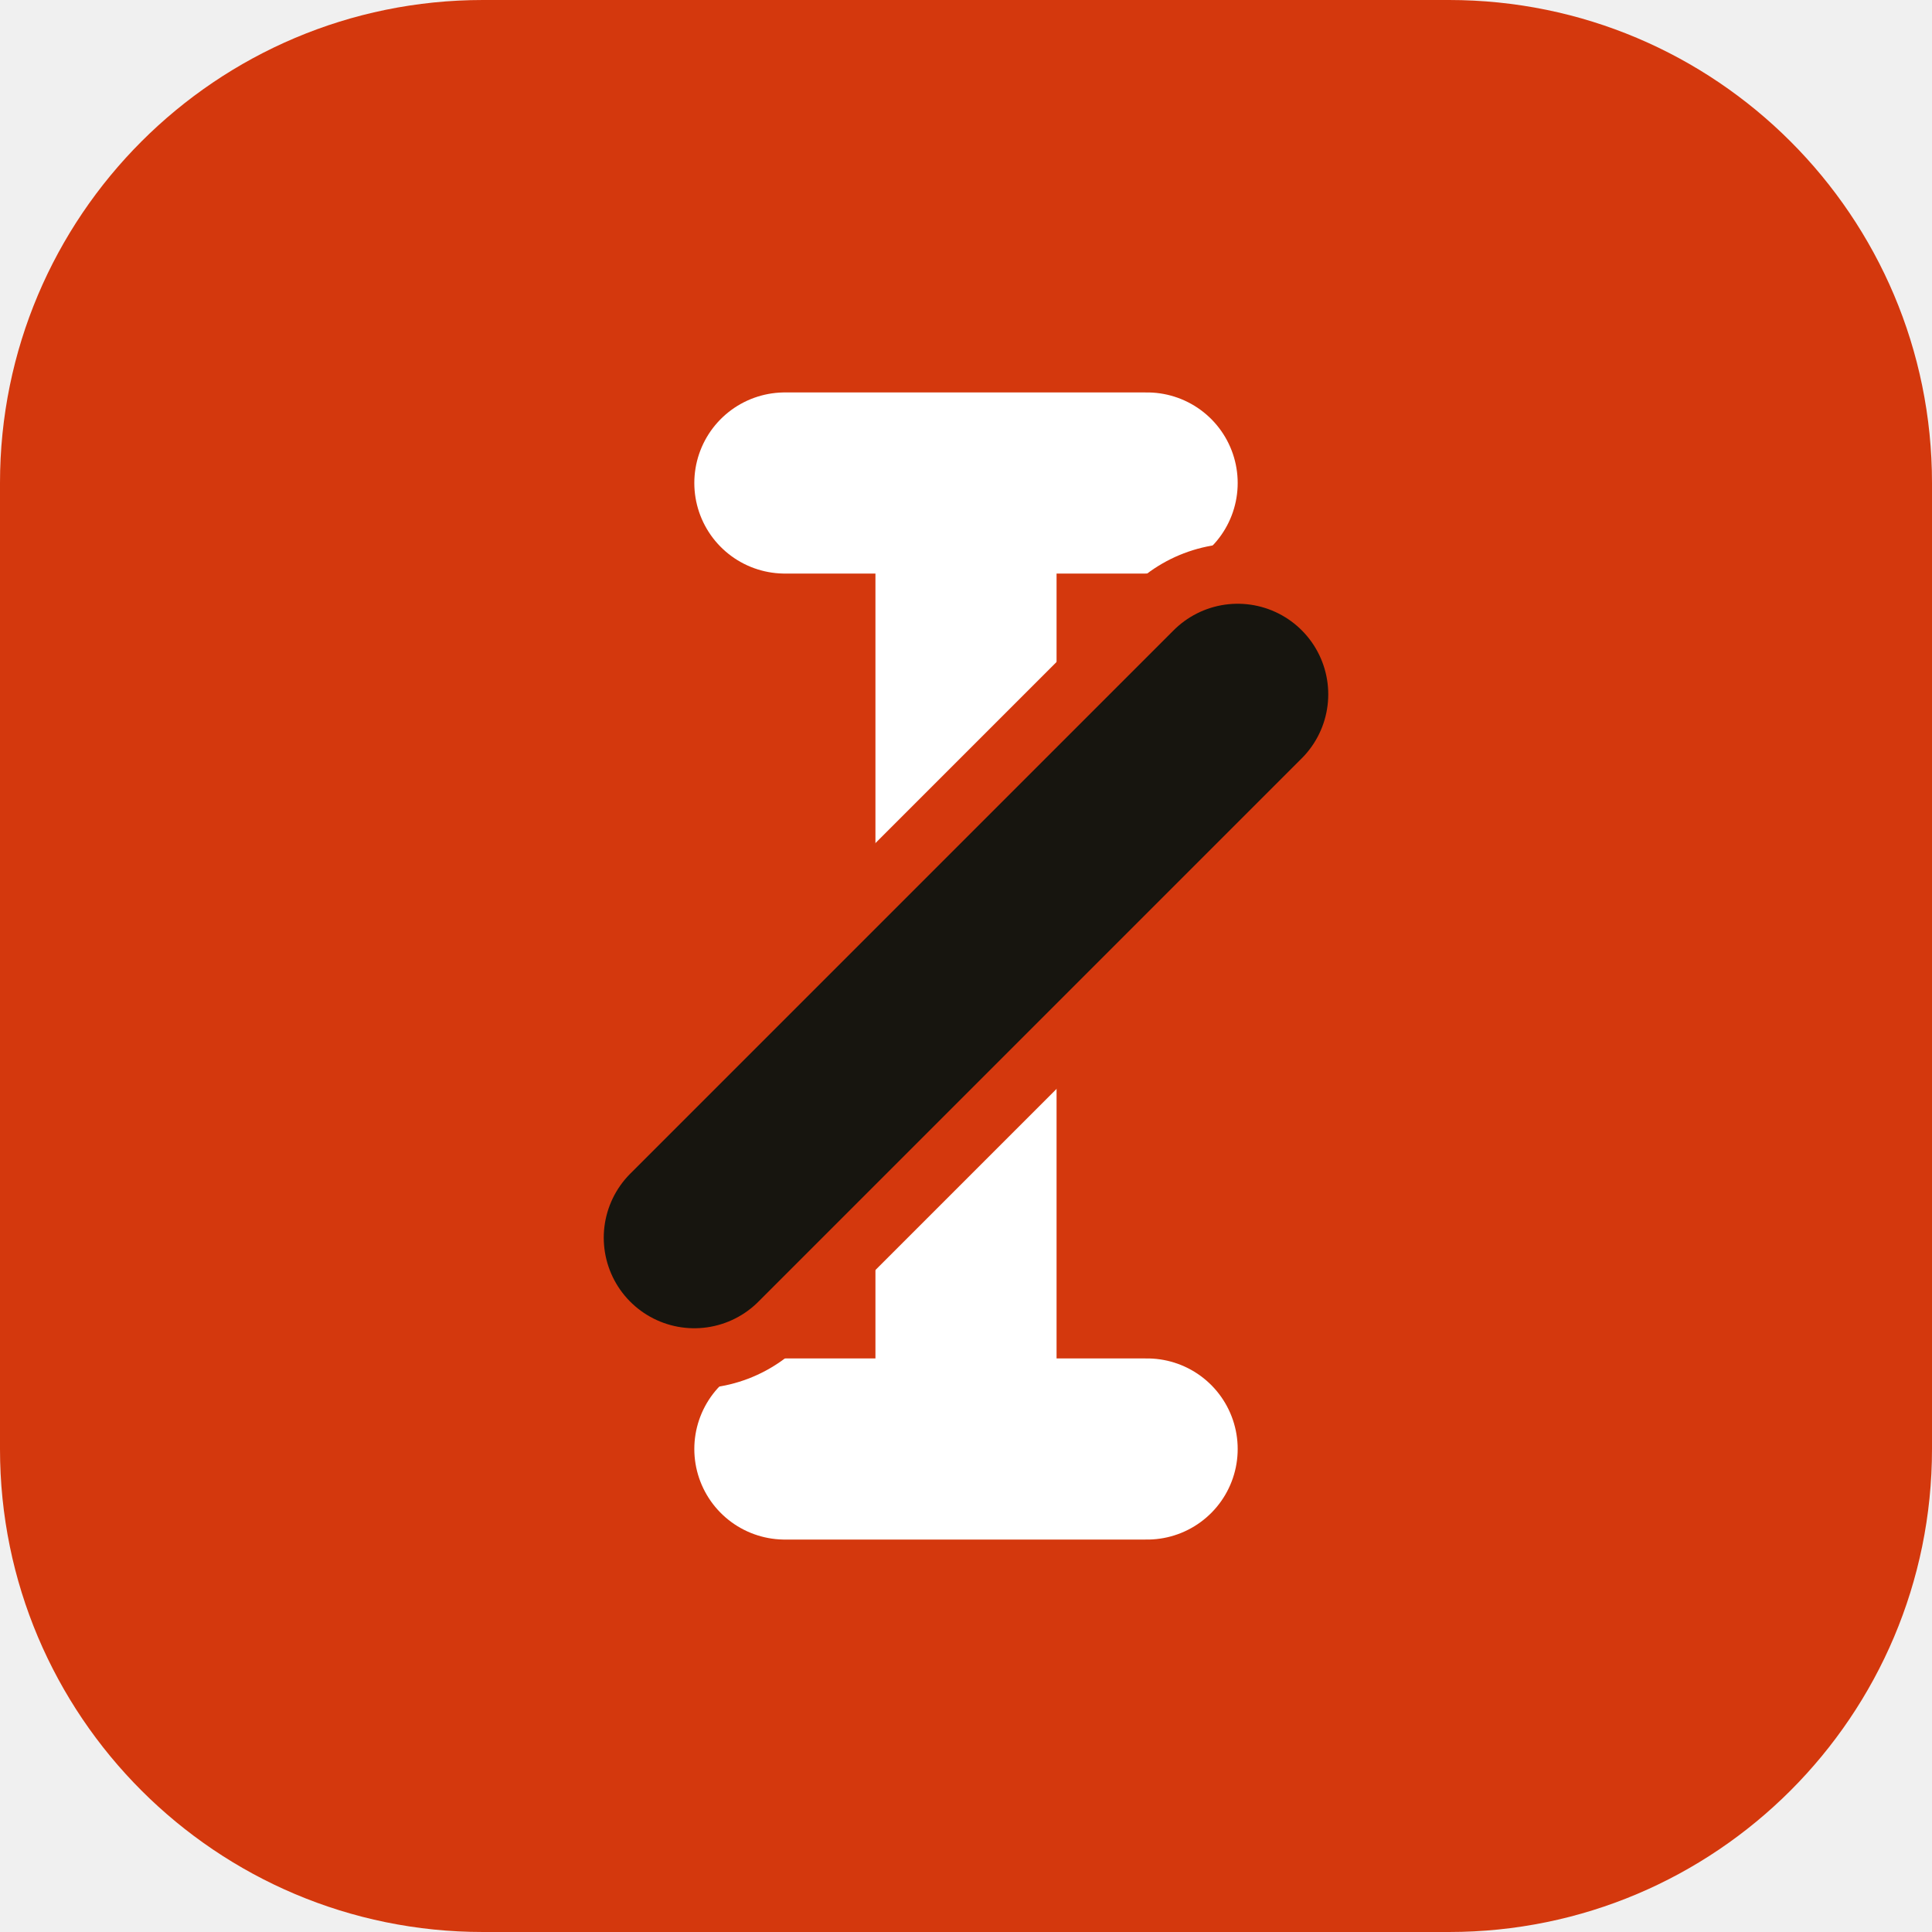
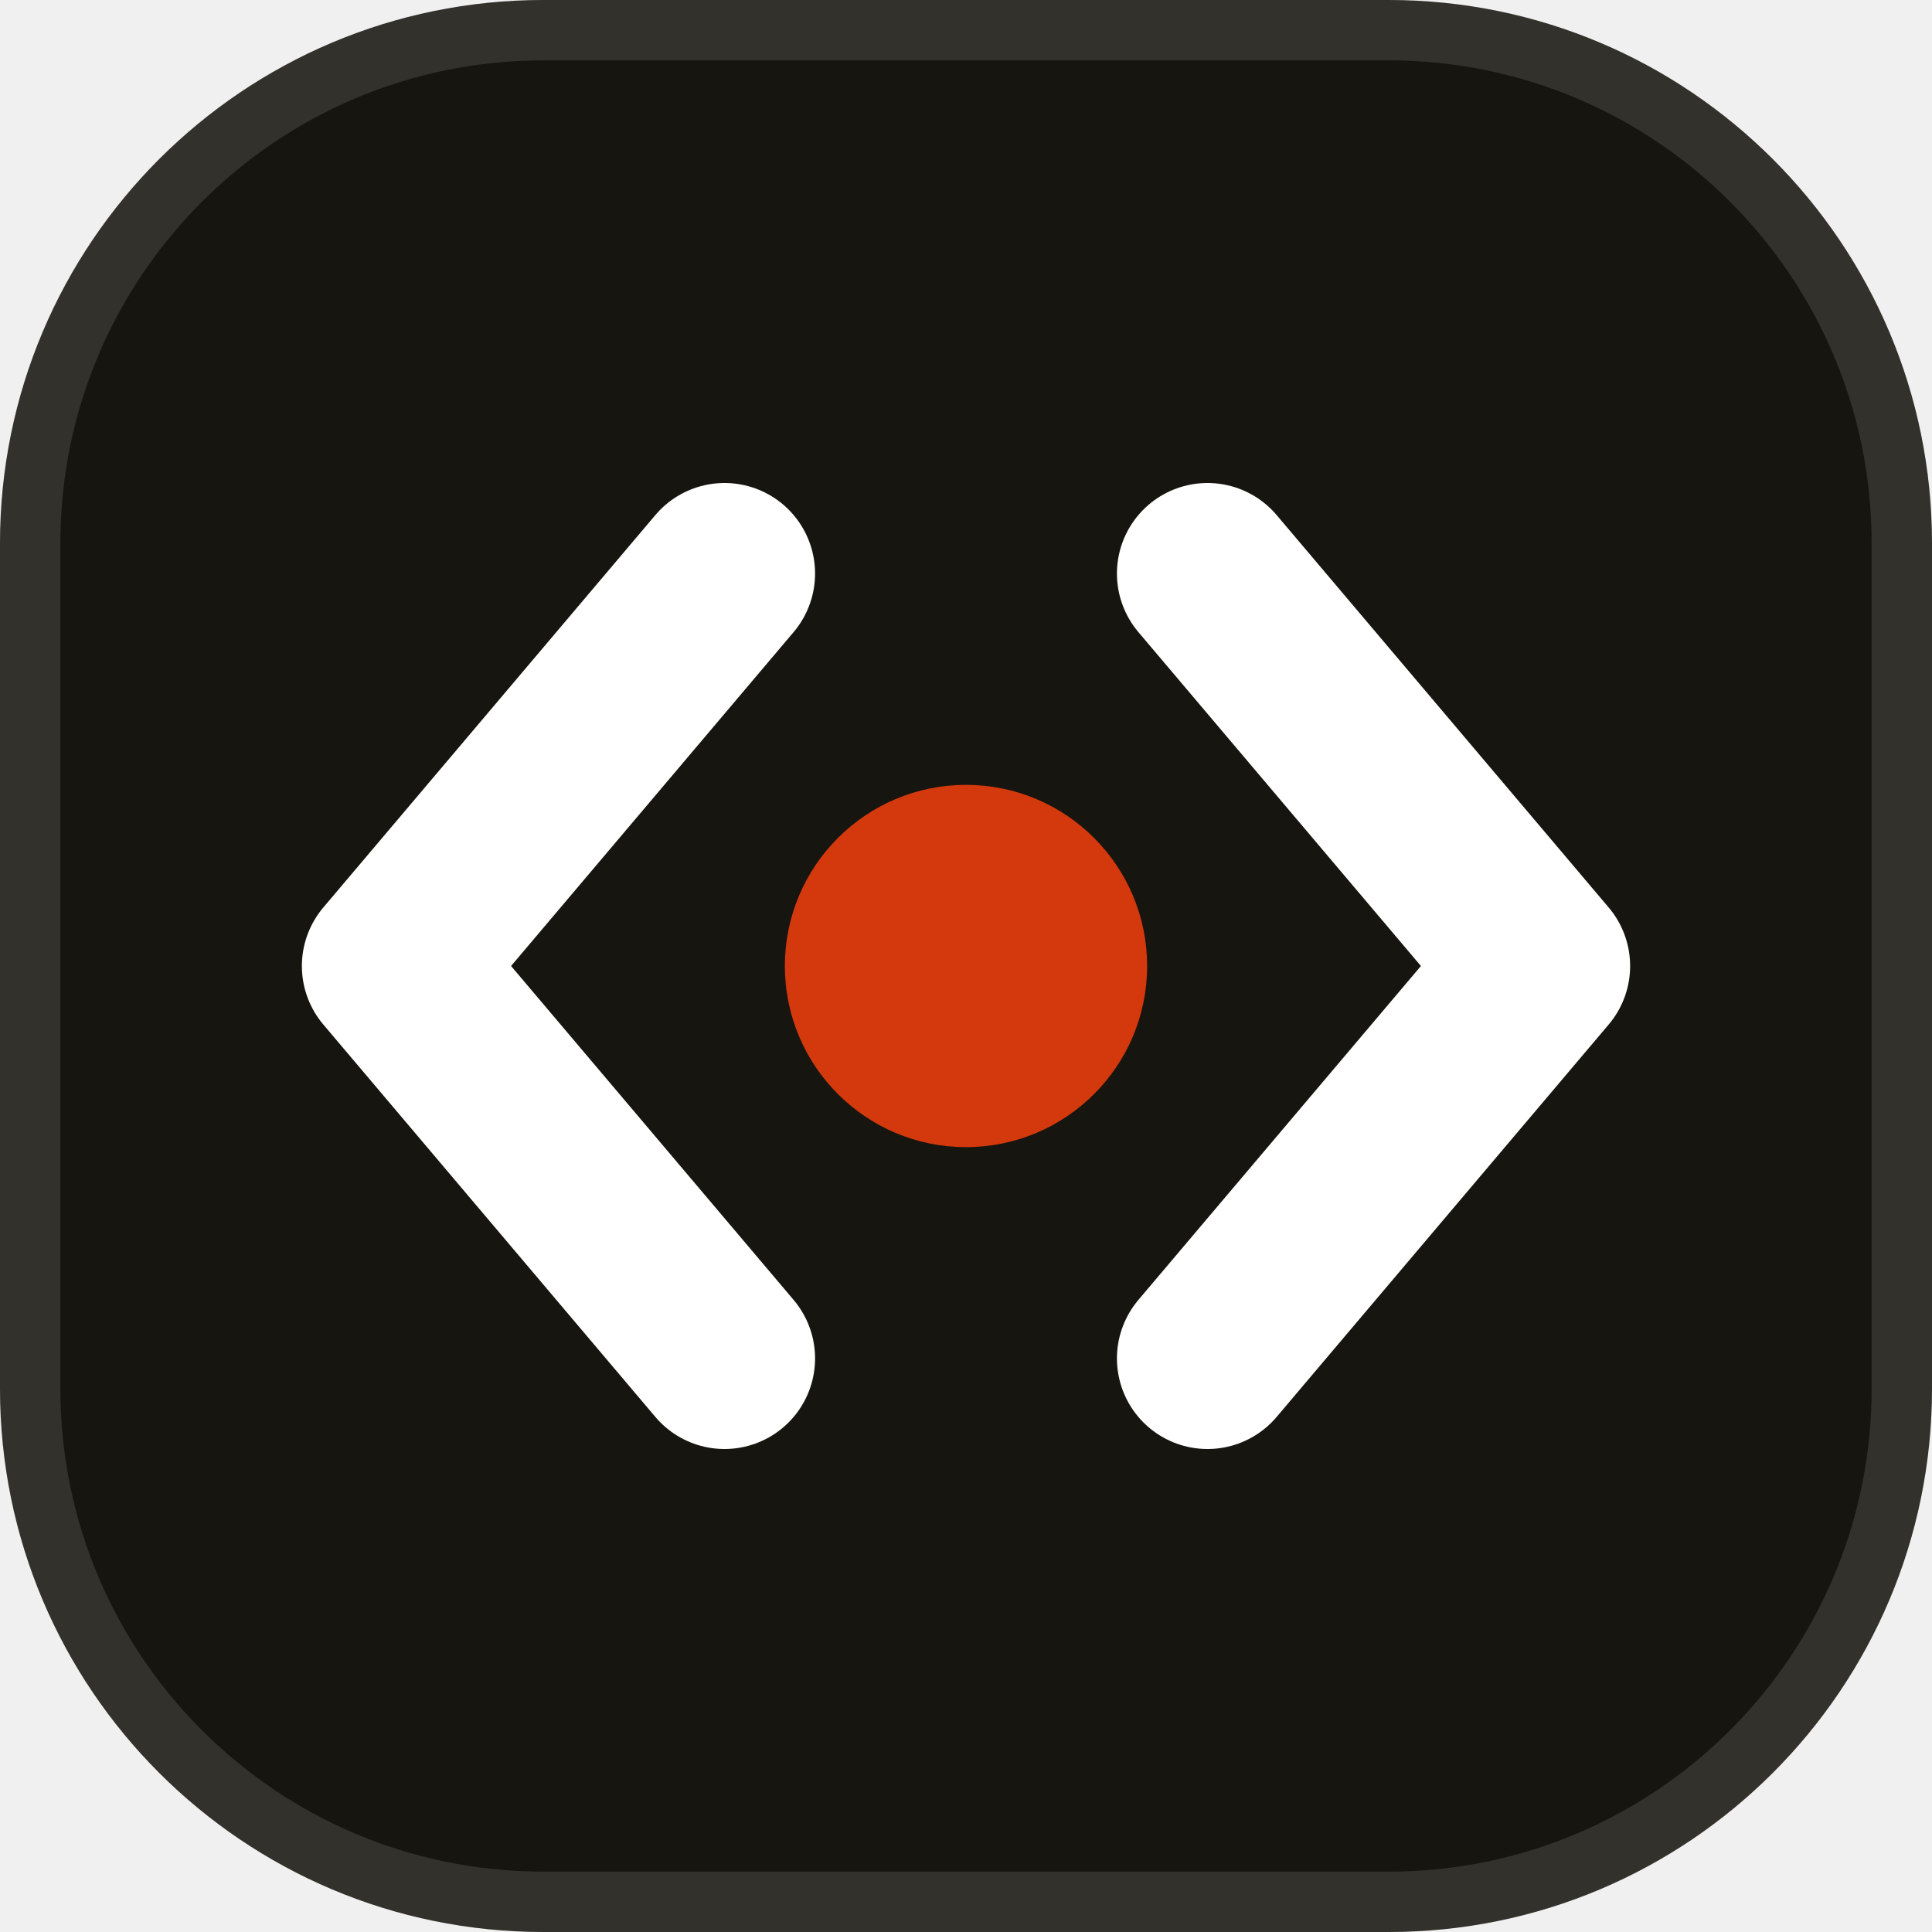
<svg xmlns="http://www.w3.org/2000/svg" viewBox="0 0 32 32">
-   <rect width="32" height="32" rx="8" fill="#d4380d" />
-   <g fill="none" stroke-linecap="round">
-     <path d="M13 8h6M13 24h6M16 8v16" stroke="#fff" stroke-width="3" />
-     <path d="M11.5 20.5 20.5 11.5" stroke="#d4380d" stroke-width="5" />
-     <path d="M11.5 20.5 20.5 11.5" stroke="#17150f" stroke-width="3" />
+   <rect width="32" height="32" rx="9" fill="#17150f" />
+   <rect x=".5" y=".5" width="31" height="31" rx="8.5" fill="none" stroke="#fff" stroke-opacity=".12" />
+   <g fill="none" stroke="#fff" stroke-width="3" stroke-linecap="round" stroke-linejoin="round">
+     <polyline points="12,9.5 6.5,16 12,22.5" />
+     <polyline points="20,9.5 25.5,16 20,22.5" />
  </g>
+   <circle cx="16" cy="16" r="3" fill="#d4380d" />
</svg>
